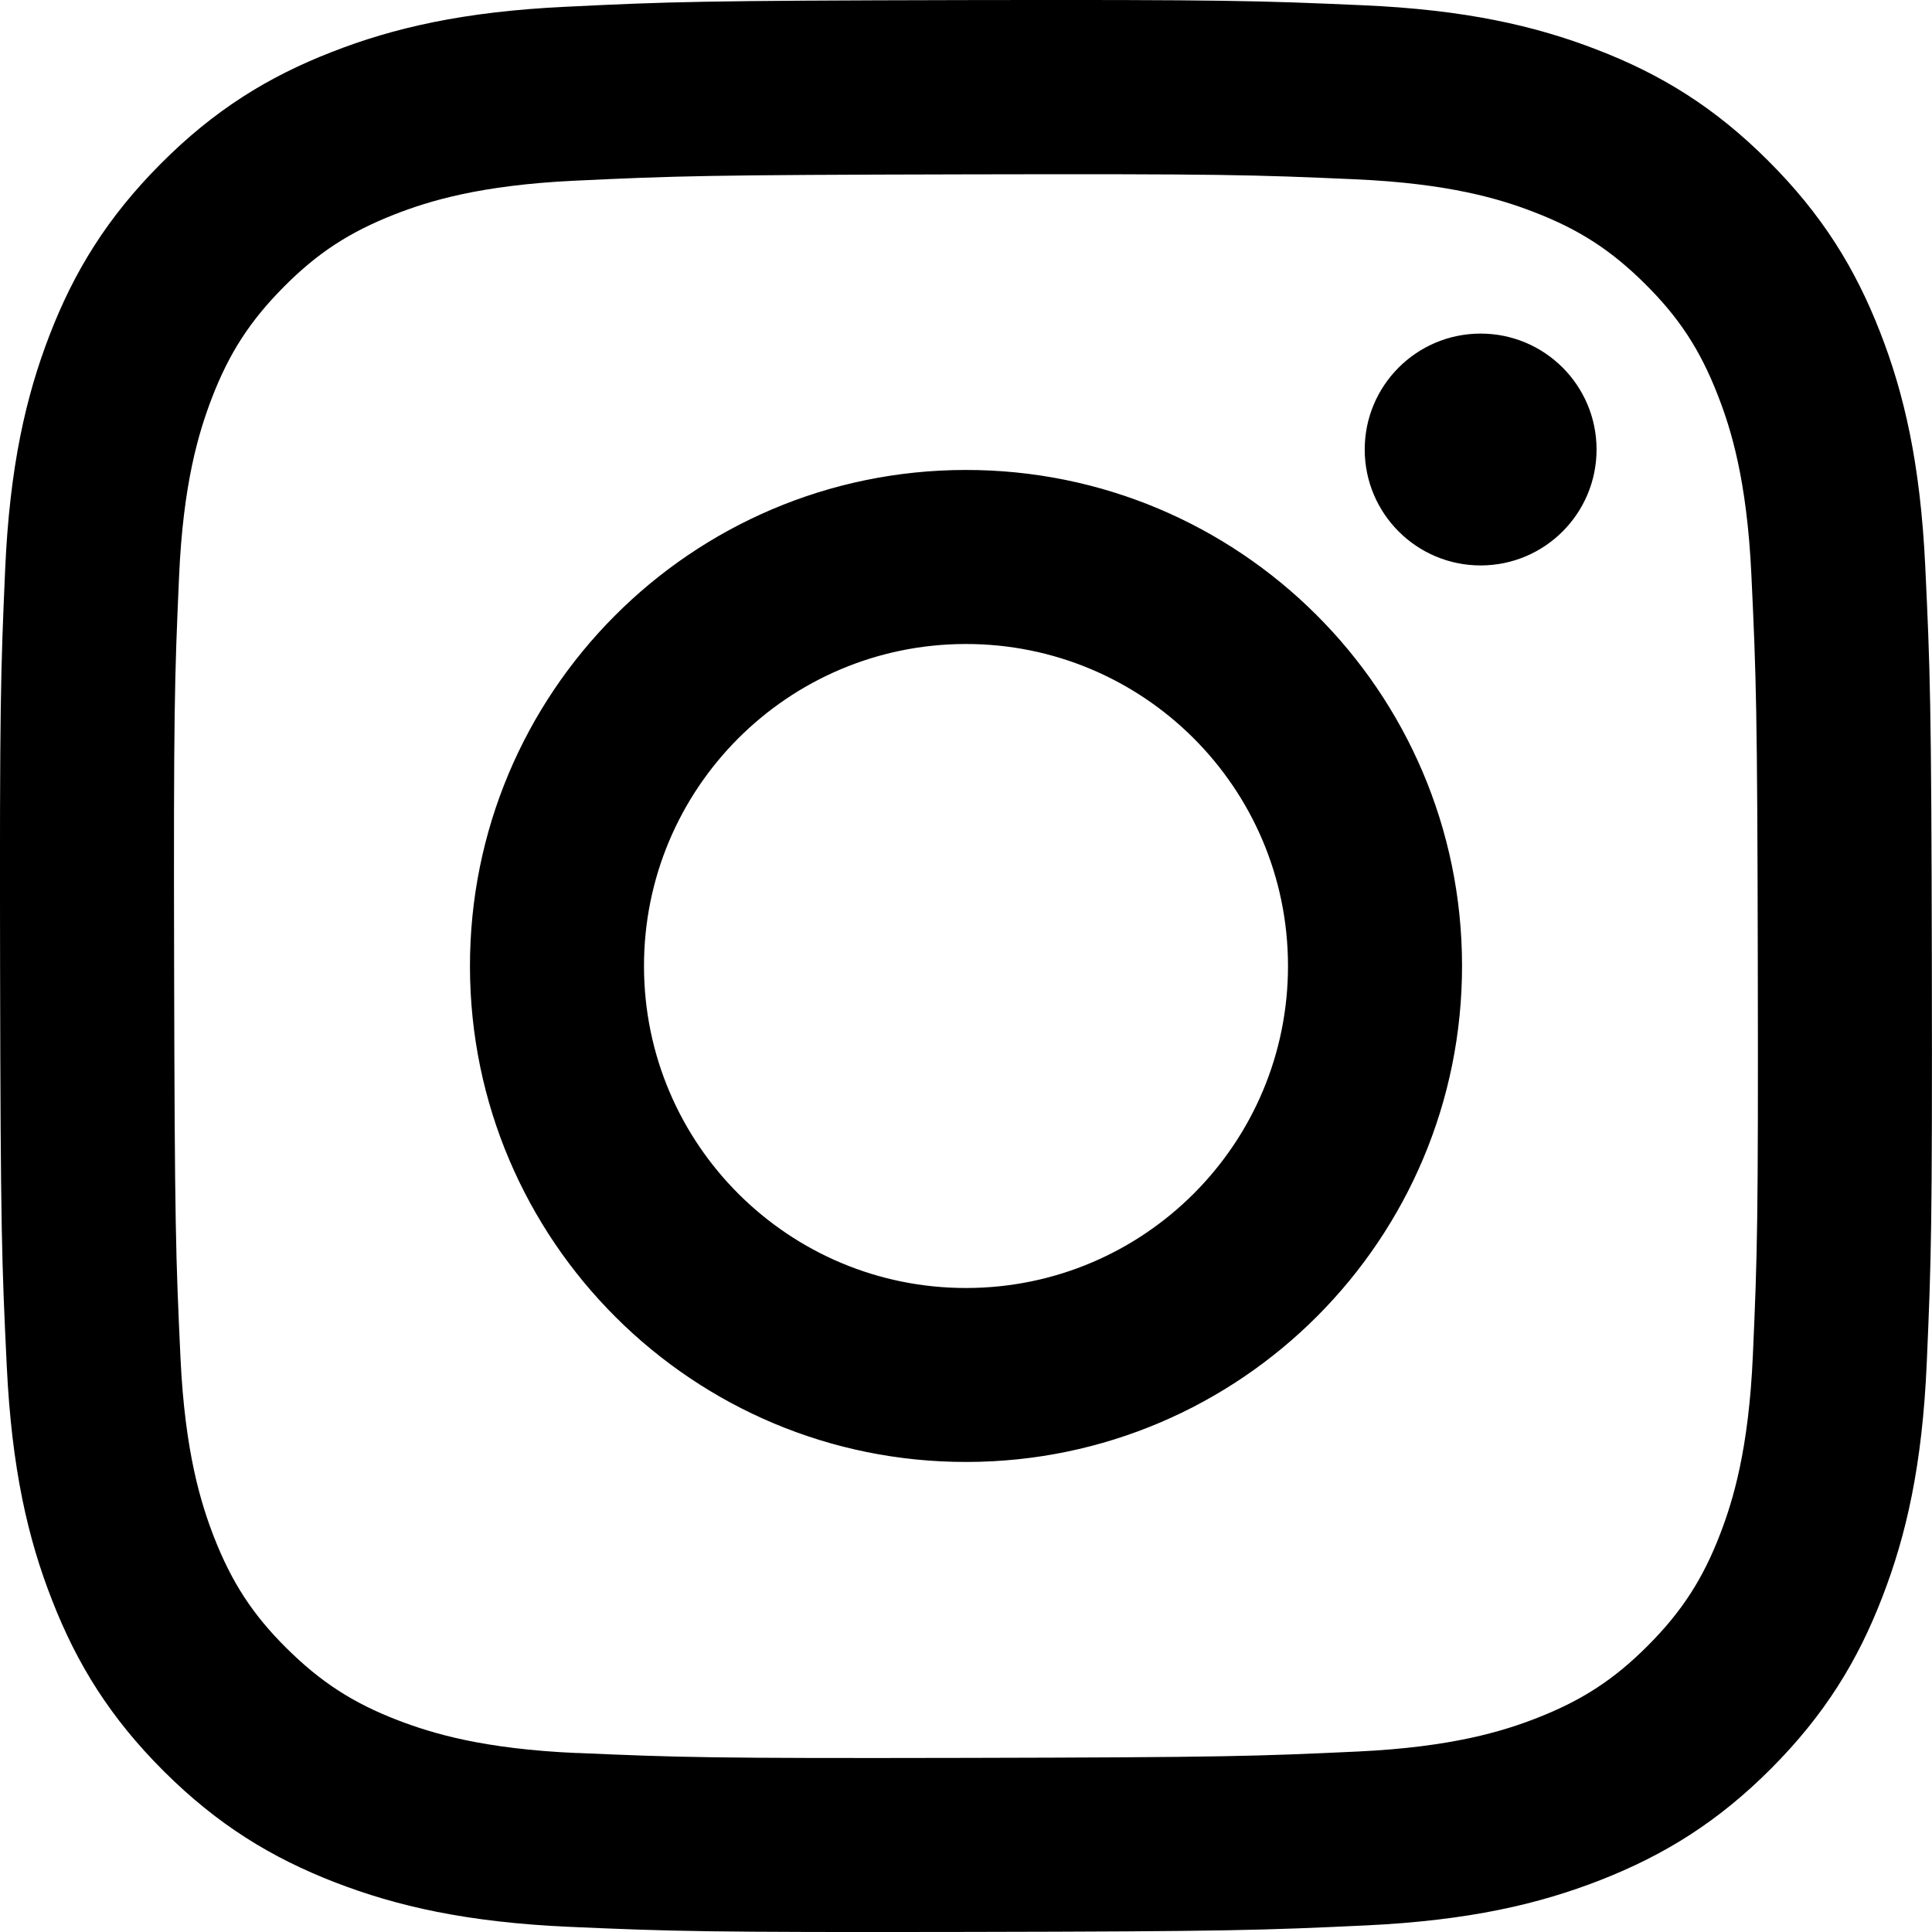
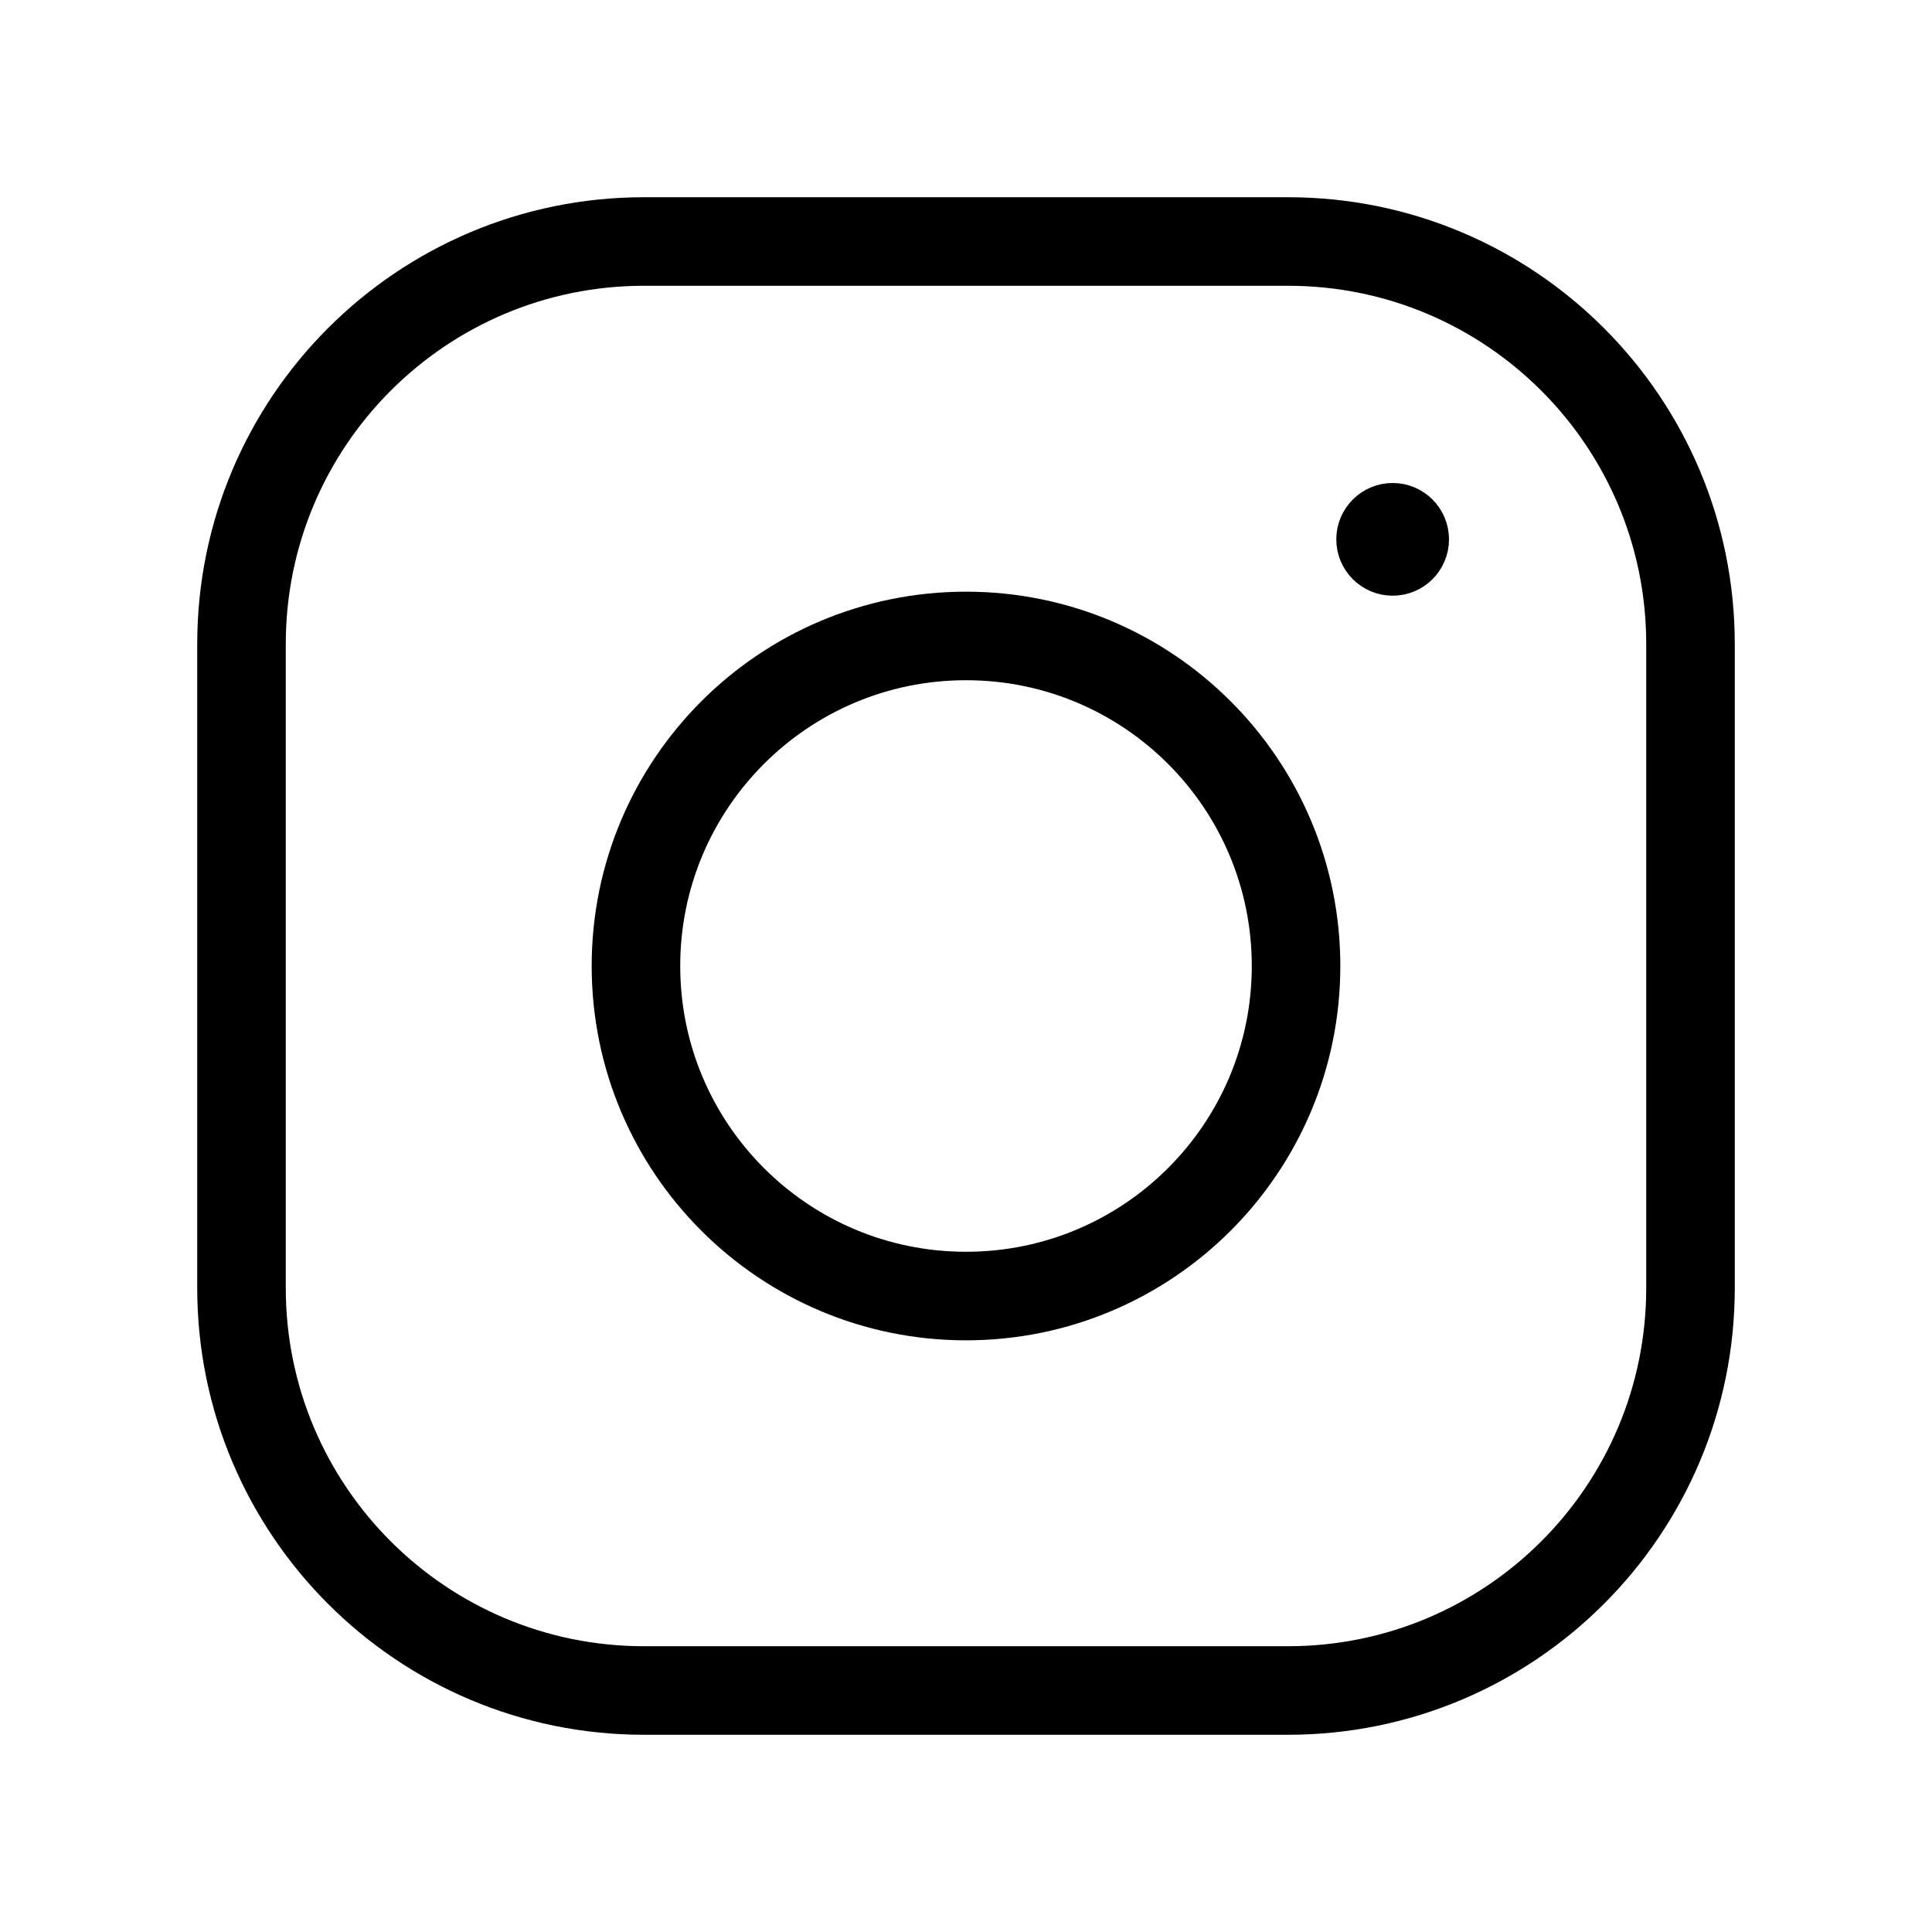
<svg xmlns="http://www.w3.org/2000/svg" role="img" viewBox="0 0 24 24">
-   <path d="M7.03.084c-1.277.06-2.149.264-2.911.563-.789.307-1.458.72-2.123 1.388-.665.668-1.075 1.337-1.38 2.127-.295.764-.496 1.637-.552 2.914-.056 1.278-.069 1.688-.063 4.947.006 3.259.021 3.667.083 4.947.061 1.276.264 2.148.564 2.911.308.789.72 1.457 1.388 2.123.668.665 1.337 1.074 2.128 1.38.763.295 1.636.496 2.913.552 1.277.056 1.688.069 4.946.063 3.258-.006 3.668-.021 4.948-.081 1.28-.061 2.147-.265 2.91-.563.789-.309 1.458-.72 2.123-1.388.665-.668 1.075-1.338 1.379-2.128.296-.763.497-1.636.552-2.912.056-1.281.069-1.69.063-4.948-.006-3.258-.021-3.667-.082-4.947-.061-1.28-.264-2.149-.563-2.912-.308-.789-.72-1.457-1.388-2.123C21.298 1.33 20.628.921 19.838.617 19.074.321 18.202.12 16.924.065 15.647.009 15.236-.005 11.977.001 8.718.008 8.31.021 7.03.084m.14 21.693c-1.17-.051-1.805-.245-2.229-.408-.561-.216-.96-.477-1.382-.895-.422-.418-.681-.819-.9-1.378-.164-.423-.362-1.058-.417-2.228-.059-1.264-.072-1.644-.079-4.848-.007-3.204.005-3.583.061-4.848.05-1.169.246-1.805.408-2.228.216-.561.476-.96.895-1.382.419-.422.818-.681 1.378-.9.423-.165 1.058-.361 2.227-.417 1.266-.06 1.645-.072 4.848-.079 3.203-.007 3.583.005 4.849.061 1.169.051 1.805.244 2.228.408.561.216.96.475 1.382.895.422.419.682.818.9 1.379.165.422.362 1.056.417 2.226.06 1.266.074 1.645.08 4.848.006 3.203-.005 3.583-.061 4.848-.051 1.17-.245 1.806-.408 2.229-.216.56-.476.96-.895 1.381-.419.421-.818.681-1.378.9-.422.165-1.058.362-2.226.417-1.266.059-1.645.072-4.849.079-3.204.007-3.583-.006-4.848-.061M16.953 5.586A1.44 1.44 0 1 0 18.39 4.144a1.44 1.44 0 0 0-1.437 1.442M5.838 12.012c.007 3.403 2.771 6.156 6.173 6.149 3.403-.006 6.157-2.77 6.151-6.173-.006-3.403-2.771-6.157-6.174-6.15-3.403.007-6.156 2.771-6.15 6.174M8 12.008a4 4 0 1 1 4.008 3.992A4 4 0 0 1 8 12.008" />
+   <g fill="none" stroke="currentColor" stroke-width="1.1" stroke-linecap="round">
+     <rect x="3" y="3" width="18" height="18" rx="5" />
+     <circle cx="12" cy="12" r="4.1" />
+     <circle cx="17.3" cy="6.7" r=".35" fill="currentColor" stroke-width=".7" />
+   </g>
</svg>
